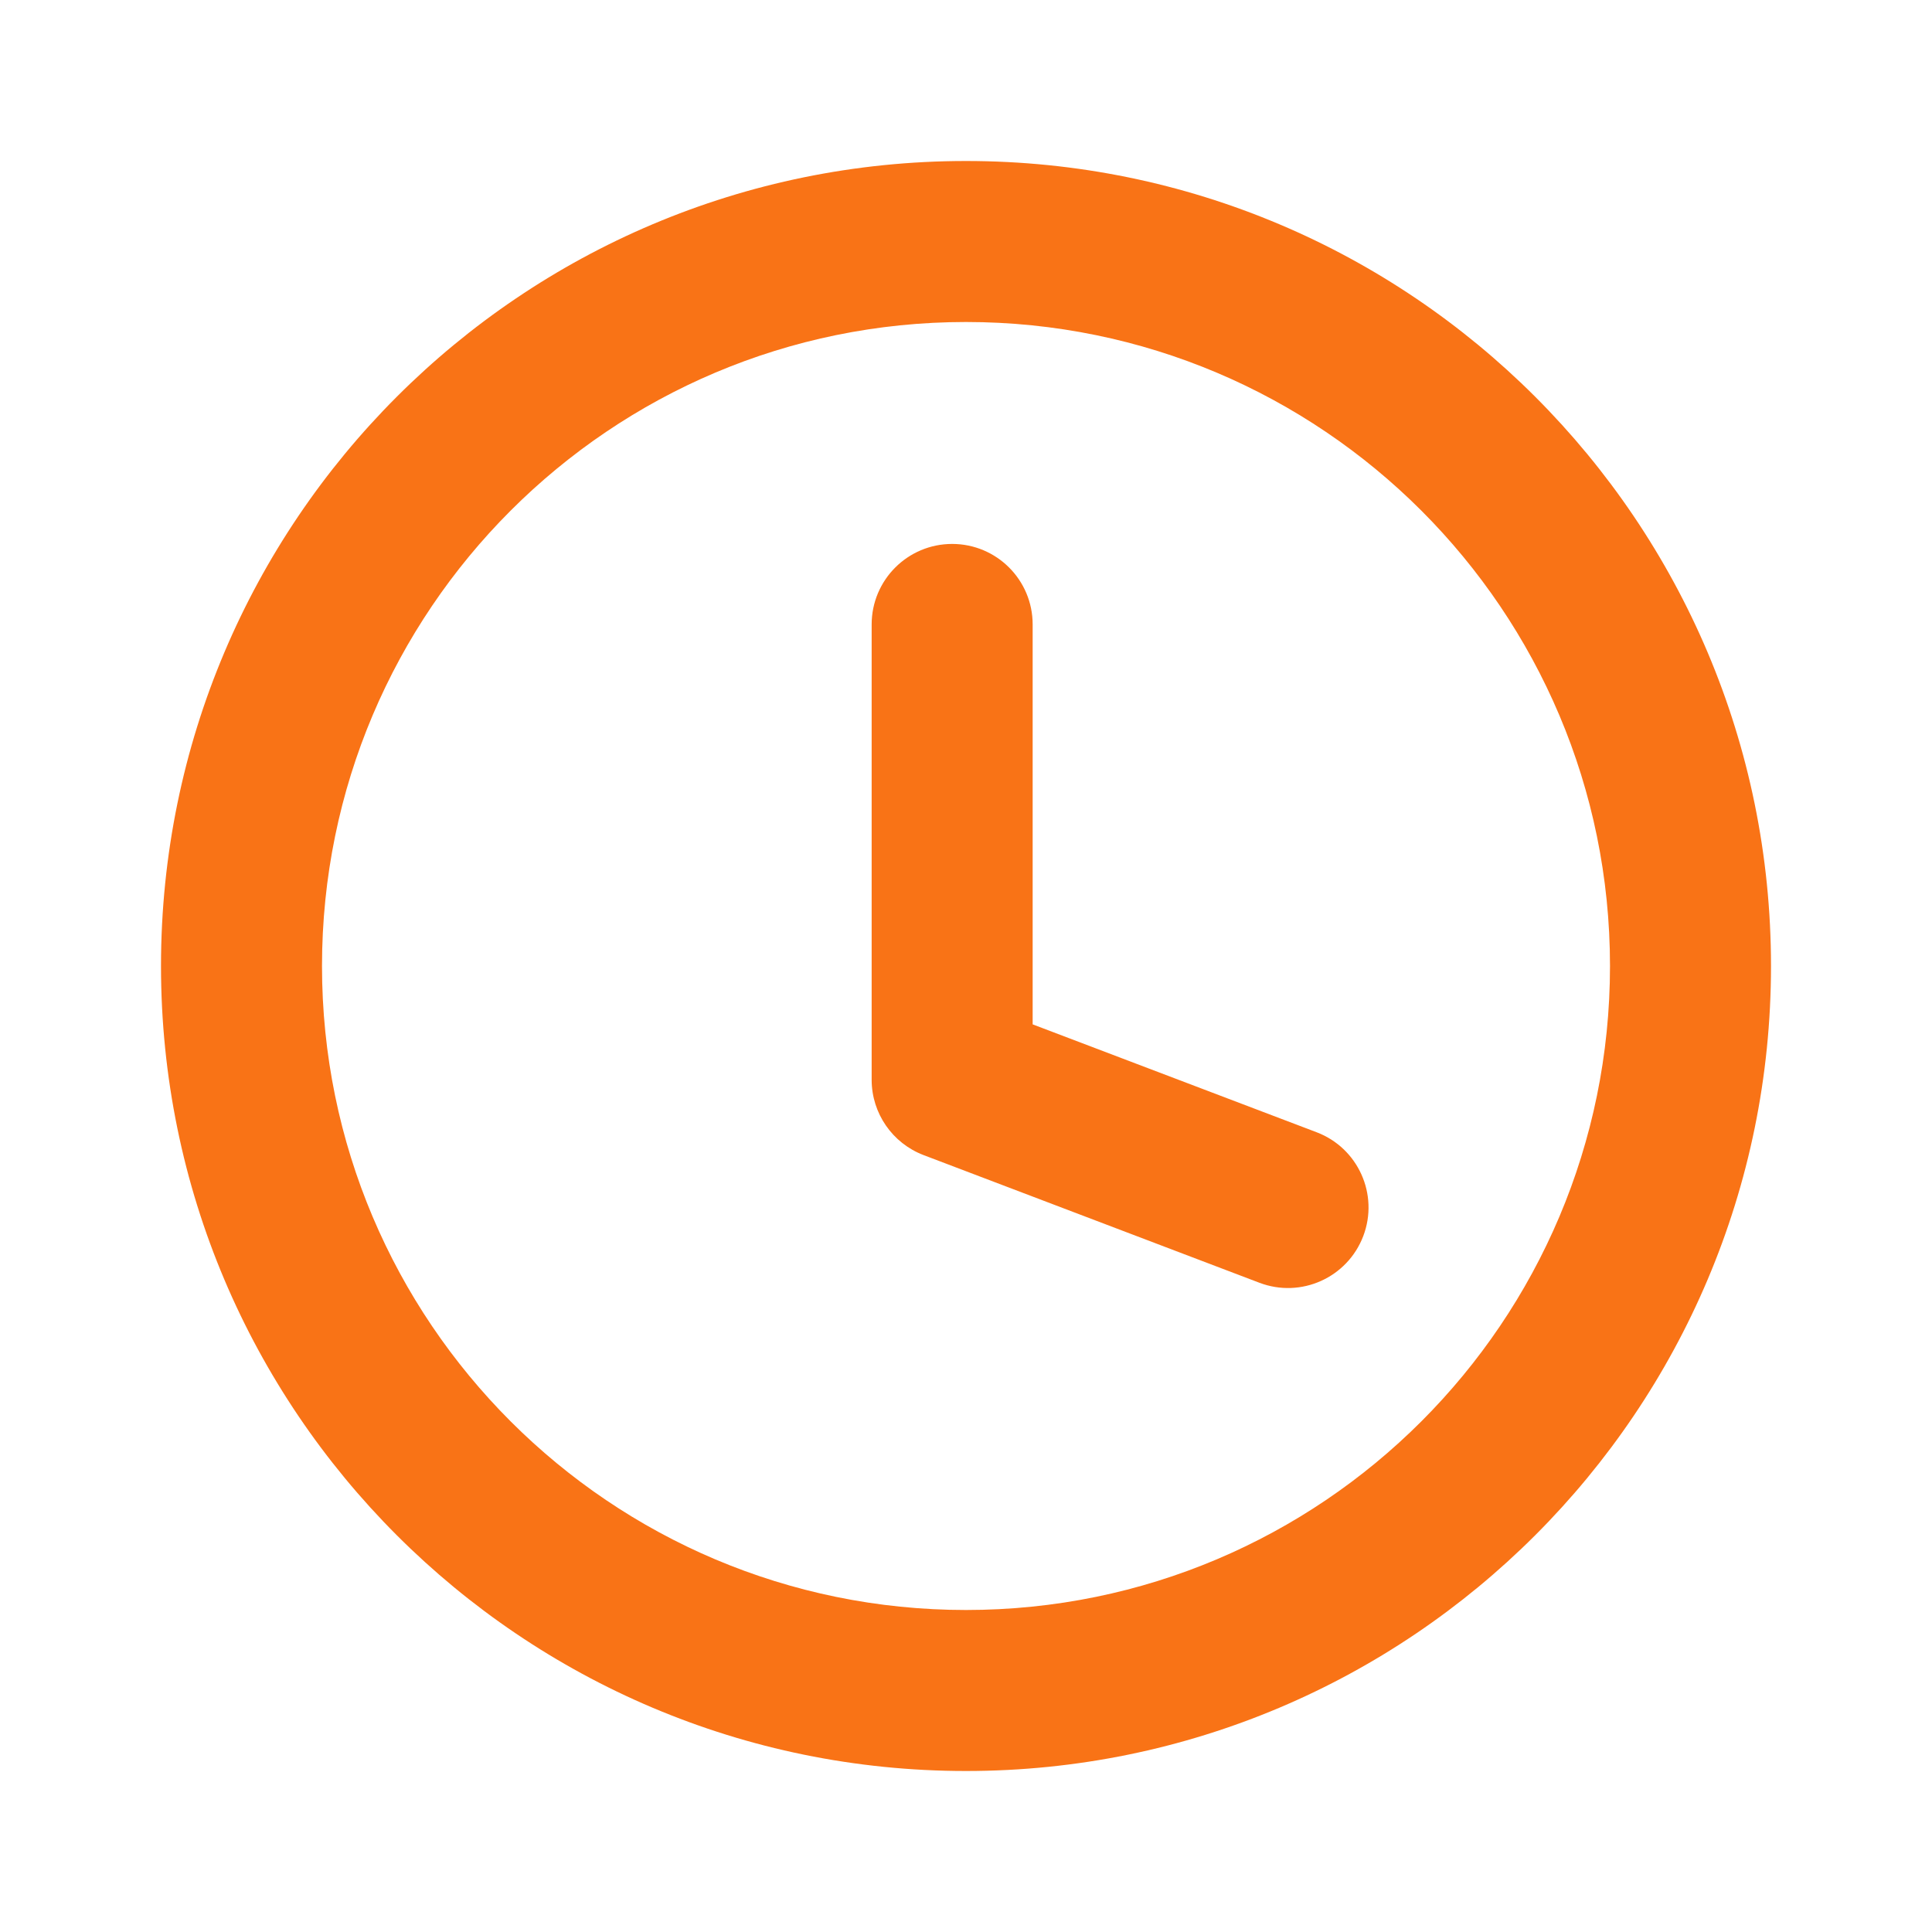
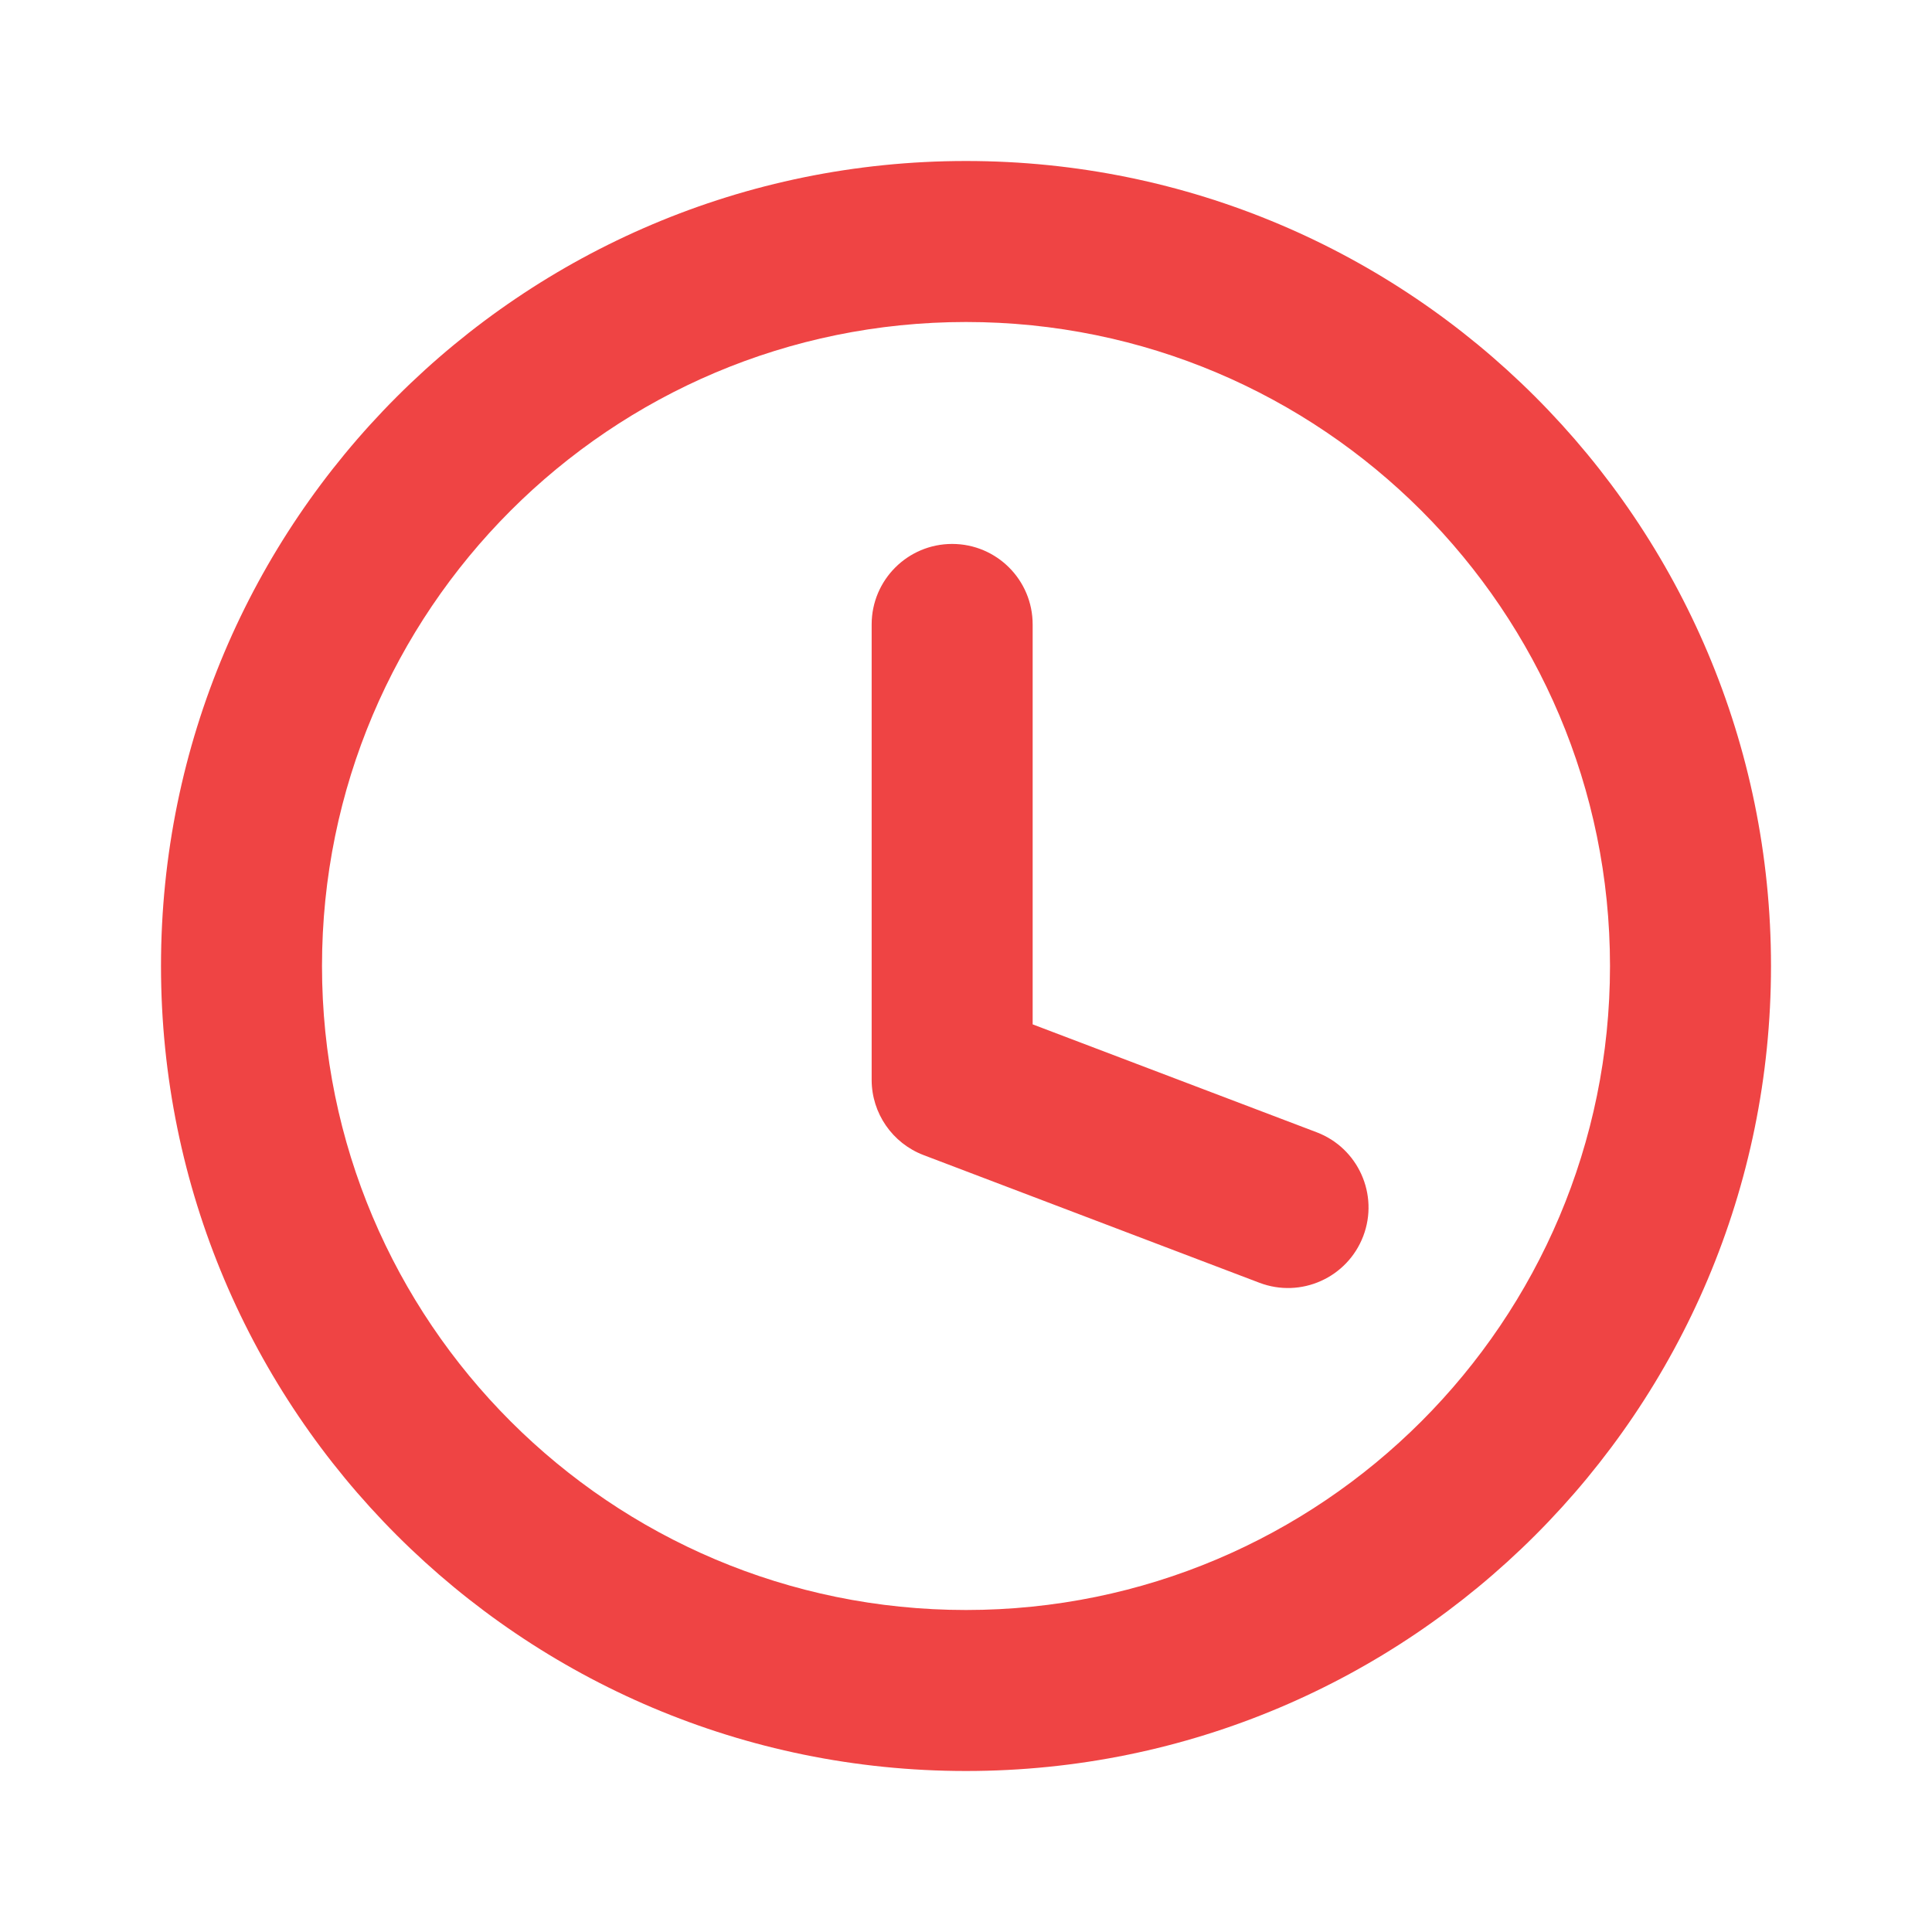
<svg xmlns="http://www.w3.org/2000/svg" width="800px" height="800px" viewBox="0 0 24 24" fill="none">
  <g id="SVGRepo_bgCarrier" stroke-width="0" />
  <g id="SVGRepo_tracerCarrier" stroke-linecap="round" stroke-linejoin="round" />
  <g id="SVGRepo_iconCarrier">
-     <path fill-rule="evenodd" clip-rule="evenodd" d="M12 4C7.582 4 4 7.582 4 12C4 16.418 7.582 20 12 20C16.418 20 20 16.418 20 12C20 7.582 16.418 4 12 4ZM2 12C2 6.477 6.477 2 12 2C17.523 2 22 6.477 22 12C22 17.523 17.523 22 12 22C6.477 22 2 17.523 2 12ZM11.828 6.757C12.381 6.757 12.828 7.205 12.828 7.757V12.725L16.355 14.065C16.872 14.261 17.131 14.839 16.935 15.355C16.738 15.872 16.161 16.131 15.645 15.935L11.473 14.349C11.085 14.201 10.828 13.829 10.828 13.414V7.757C10.828 7.205 11.276 6.757 11.828 6.757Z" fill="#f97316" />
+     <path fill-rule="evenodd" clip-rule="evenodd" d="M12 4C7.582 4 4 7.582 4 12C4 16.418 7.582 20 12 20C16.418 20 20 16.418 20 12C20 7.582 16.418 4 12 4ZM2 12C2 6.477 6.477 2 12 2C17.523 2 22 6.477 22 12C22 17.523 17.523 22 12 22C6.477 22 2 17.523 2 12ZM11.828 6.757C12.381 6.757 12.828 7.205 12.828 7.757V12.725L16.355 14.065C16.872 14.261 17.131 14.839 16.935 15.355C16.738 15.872 16.161 16.131 15.645 15.935L11.473 14.349C11.085 14.201 10.828 13.829 10.828 13.414V7.757C10.828 7.205 11.276 6.757 11.828 6.757Z" fill="#ef4444" />
  </g>
</svg>
